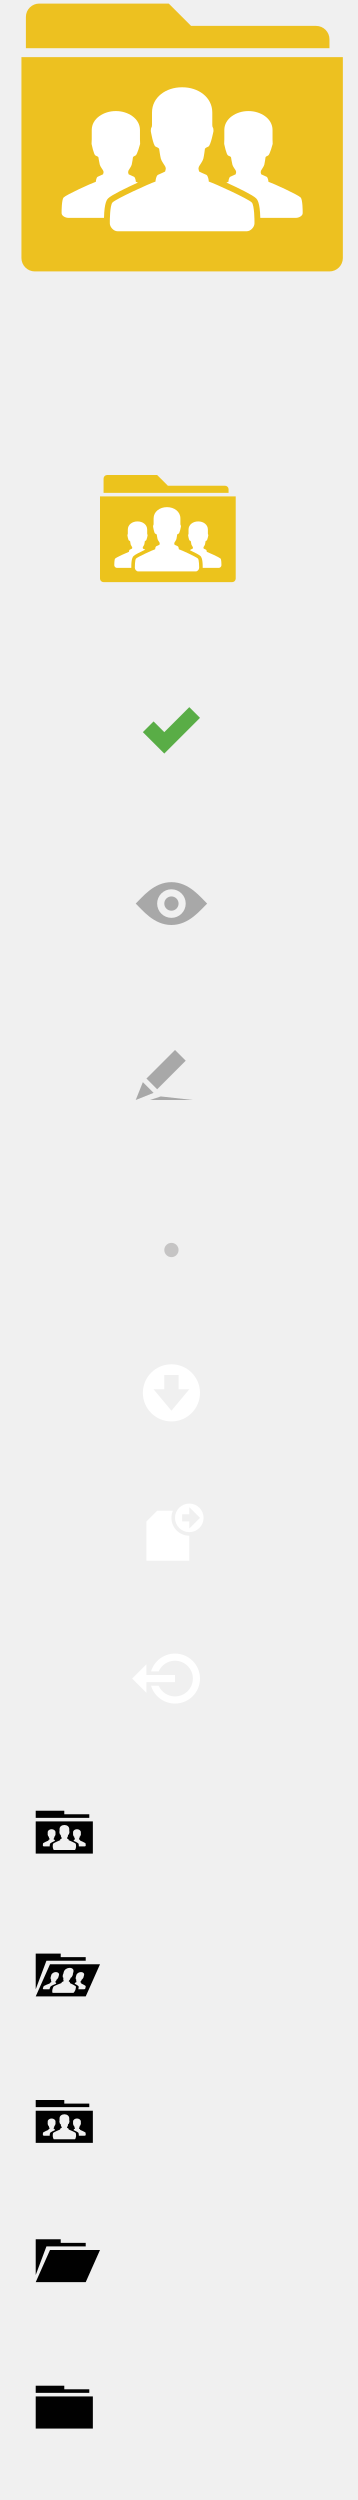
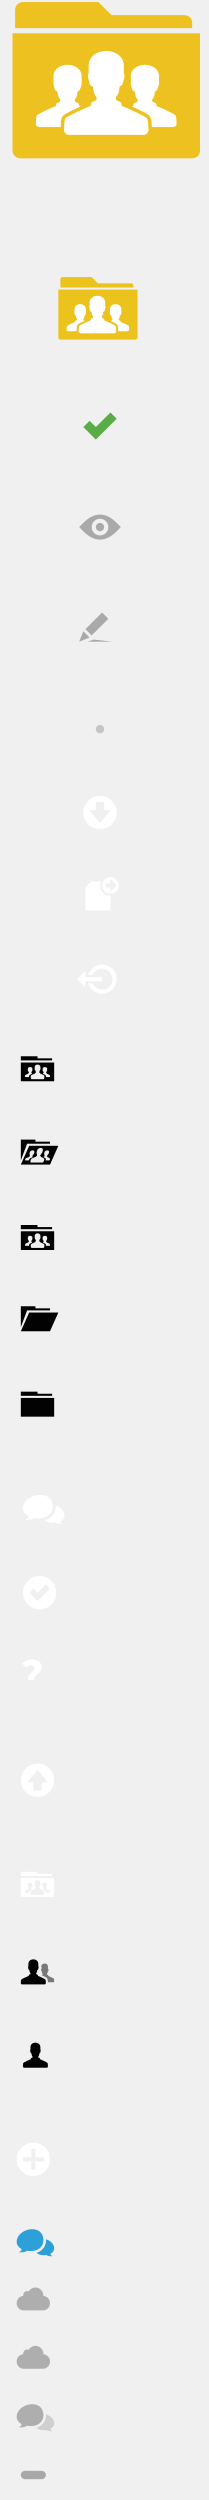
- <svg xmlns="http://www.w3.org/2000/svg" version="1.1" id="Layer_1" x="0px" y="0px" width="100px" height="700px" viewBox="0 0 100 700" enable-background="new 0 0 100 700" xml:space="preserve">
-   <path fill-rule="evenodd" clip-rule="evenodd" fill="#FFFFFF" d="M56,390c0-4.42-3.58-8-8-8s-8,3.58-8,8s3.58,8,8,8  S56,394.42,56,390z M50,385v4h3l-5,6l-5-6h3v-4H50z" />
+ <svg xmlns="http://www.w3.org/2000/svg" version="1.1" id="Layer_1" x="0px" y="0px" width="100px" height="1200px" viewBox="0 0 100 1200" enable-background="new 0 0 100 1200" xml:space="preserve">
+   <path fill="#FFFFFF" d="M56,390c0-4.42-3.58-8-8-8s-8,3.58-8,8s3.58,8,8,8S56,394.42,56,390z M50,385v4h3l-5,6l-5-6h3v-4H50z" />
  <g>
-     <polygon fill-rule="evenodd" clip-rule="evenodd" fill="#FFFFFF" points="49,471 49,469 41,469 41,466 37,470 41,474 41,471  " />
-     <path fill-rule="evenodd" clip-rule="evenodd" fill="#FFFFFF" d="M49,463c-3.17,0-5.85,2.109-6.71,5h2.13c0.77-1.76,2.53-3,4.58-3   c2.76,0,5,2.24,5,5s-2.24,5-5,5c-2.05,0-3.81-1.24-4.58-3h-2.13c0.86,2.891,3.54,5,6.71,5c3.87,0,7-3.13,7-7S52.87,463,49,463z" />
+     <polygon fill="#FFFFFF" points="49,471 49,469 41,469 41,466 37,470 41,474 41,471  " />
+     <path fill="#FFFFFF" d="M49,463c-3.17,0-5.85,2.109-6.71,5h2.13c0.77-1.76,2.53-3,4.58-3c2.76,0,5,2.24,5,5s-2.24,5-5,5   c-2.05,0-3.81-1.24-4.58-3h-2.13c0.86,2.891,3.54,5,6.71,5c3.87,0,7-3.13,7-7S52.87,463,49,463z" />
  </g>
  <g>
    <g>
-       <path fill-rule="evenodd" clip-rule="evenodd" fill="#FFFFFF" d="M41,437h12v-7c-2.76,0-5-2.24-5-5c0-0.71,0.15-1.391,0.41-2H44    l-3,3V437z" />
+       <path fill="#FFFFFF" d="M41,437h12v-7c-2.76,0-5-2.24-5-5c0-0.71,0.15-1.391,0.41-2H44l-3,3V437z" />
    </g>
-     <path fill-rule="evenodd" clip-rule="evenodd" fill="#FFFFFF" d="M49,425c0,2.21,1.79,4,4,4s4-1.79,4-4s-1.79-4-4-4   S49,422.79,49,425z M51,424h2v-2l3,3l-3,3v-2h-2V424z" />
+     <path fill="#FFFFFF" d="M49,425c0,2.21,1.79,4,4,4s4-1.79,4-4s-1.79-4-4-4S49,422.79,49,425z M51,424h2v-2l3,3l-3,3v-2h-2V424z" />
  </g>
  <g>
-     <path fill-rule="evenodd" clip-rule="evenodd" fill="#EDC120" d="M92.25,11c0-2.07-1.68-3.75-3.75-3.75h-35L47.25,1H11   C8.92,1,7.25,2.67,7.25,4.75v8.75h85V11z M6,16v56.25C6,74.31,7.69,76,9.75,76h82.5c2.061,0,3.75-1.69,3.75-3.75V16H6z" />
-     <path fill-rule="evenodd" clip-rule="evenodd" fill="#FFFFFF" d="M58.46,50.84c0-0.37-0.2-1.66-0.69-1.89c-0.47-0.17-2-0.91-2-0.91   c0-0.11-0.17-0.43-0.199-0.77c0-0.38,0.199-0.75,0.199-0.75c0.211-0.4,0.961-1.34,1.16-2.08c0.2-0.74,0.43-2.63,0.43-2.63   c0-0.4,0.611-0.57,0.99-0.77c0.66-0.32,1.43-4.35,1.43-4.35c0-1.31-0.34-0.74-0.34-1.68V31.5c0-4.32-3.959-7.06-8.359-7.06h-0.16   c-4.4,0-8.36,2.74-8.36,7.06v3.51c0,0.94-0.34,0.37-0.34,1.68c0,0,0.66,4.03,1.33,4.35c0.37,0.2,1.03,0.37,1.03,0.77   c0,0,0.26,1.89,0.46,2.63c0.2,0.74,0.97,1.68,1.17,2.08c0,0,0.21,0.37,0.21,0.75c-0.03,0.34-0.2,0.66-0.2,0.77   c0,0-1.53,0.74-1.99,0.91c-0.49,0.23-0.69,1.52-0.69,1.89c-1.74,0.57-11,4.8-12.04,5.85c-0.75,0.78-0.75,5.29-0.75,5.29v0.57   c0,1.03,1.08,2.2,2.13,2.2h36.24c1.05,0,2.13-1.17,2.13-2.2v-0.57c0,0,0-4.51-0.75-5.29C69.45,55.64,60.2,51.41,58.46,50.84z    M84.189,55.3c-0.789-0.8-7.729-3.97-9.029-4.4c0-0.28-0.15-1.24-0.52-1.41c-0.351-0.13-1.5-0.68-1.5-0.68   c0-0.09-0.131-0.33-0.15-0.58c0-0.28,0.15-0.56,0.15-0.56c0.159-0.3,0.719-1.01,0.869-1.57c0.15-0.55,0.32-1.97,0.32-1.97   c0-0.3,0.46-0.43,0.74-0.58c0.5-0.229,1.279-3.25,1.279-3.25c0-0.99-0.039-0.56-0.039-1.27V36.4c0-3.24-3.381-5.3-6.681-5.3H69.5   c-3.3,0-6.689,2.06-6.689,5.3v2.63c0,0.71-0.041,0.28-0.041,1.27c0,0,0.601,3.021,1.101,3.25c0.28,0.15,0.83,0.28,0.83,0.58   c0,0,0.22,1.42,0.37,1.97c0.15,0.56,0.729,1.27,0.89,1.57c0,0,0.16,0.28,0.16,0.56c-0.021,0.25-0.14,0.49-0.14,0.58   c0,0-1.15,0.55-1.5,0.68c-0.371,0.17-0.521,1.13-0.521,1.41c-0.13,0.05-0.33,0.13-0.569,0.22c3.34,1.51,7.42,3.51,8.319,4.41   c0.29,0.3,1.069,1.05,1.17,5.47h10c0.78,0,1.87-0.54,1.87-1.31v-0.43C84.75,59.26,84.75,55.88,84.189,55.3z M38.03,50.9   c0-0.28-0.15-1.24-0.52-1.41c-0.34-0.13-1.49-0.68-1.49-0.68c0-0.09-0.13-0.33-0.15-0.58c0-0.28,0.15-0.56,0.15-0.56   c0.15-0.3,0.71-1.01,0.86-1.57c0.16-0.55,0.33-1.97,0.33-1.97c0-0.3,0.46-0.43,0.74-0.58c0.5-0.229,1.28-3.25,1.28-3.25   c0-0.99-0.04-0.56-0.04-1.27V36.4c0-3.24-3.39-5.3-6.69-5.3h-0.12c-3.31,0-6.69,2.06-6.69,5.3v2.63c0,0.71-0.05,0.28-0.05,1.27   c0,0,0.6,3.021,1.1,3.25c0.28,0.15,0.83,0.28,0.83,0.58c0,0,0.22,1.42,0.37,1.97c0.15,0.56,0.74,1.27,0.89,1.57   c0,0,0.17,0.28,0.17,0.56c-0.02,0.25-0.15,0.49-0.15,0.58c0,0-1.14,0.55-1.49,0.68c-0.37,0.17-0.52,1.13-0.52,1.41   c-1.3,0.43-8.25,3.6-9.03,4.4c-0.56,0.58-0.56,3.96-0.56,3.96v0.43c0,0.77,1.09,1.31,1.87,1.31h10c0.1-4.42,0.88-5.17,1.16-5.46   c0.9-0.91,4.99-2.91,8.33-4.42C38.37,51.03,38.17,50.95,38.03,50.9z" />
+     <path fill="#EDC11F" d="M92.25,11c0-2.07-1.68-3.75-3.75-3.75h-35L47.25,1H11C8.92,1,7.25,2.67,7.25,4.75v8.75h85V11z M6,16v56.25   C6,74.31,7.69,76,9.75,76h82.5c2.061,0,3.75-1.69,3.75-3.75V16H6z" />
+     <path fill="#FFFFFF" d="M58.46,50.84c0-0.37-0.2-1.66-0.69-1.89c-0.47-0.17-2-0.91-2-0.91c0-0.11-0.17-0.43-0.199-0.77   c0-0.38,0.199-0.75,0.199-0.75c0.211-0.4,0.961-1.34,1.16-2.08c0.2-0.74,0.43-2.63,0.43-2.63c0-0.4,0.611-0.57,0.99-0.77   c0.66-0.32,1.43-4.35,1.43-4.35c0-1.31-0.34-0.74-0.34-1.68V31.5c0-4.32-3.959-7.06-8.358-7.06h-0.16c-4.399,0-8.36,2.74-8.36,7.06   v3.51c0,0.94-0.34,0.37-0.34,1.68c0,0,0.66,4.03,1.33,4.35c0.37,0.2,1.03,0.37,1.03,0.77c0,0,0.26,1.89,0.46,2.63   c0.2,0.74,0.97,1.68,1.17,2.08c0,0,0.21,0.37,0.21,0.75c-0.03,0.34-0.2,0.66-0.2,0.77c0,0-1.53,0.74-1.99,0.91   c-0.49,0.23-0.69,1.52-0.69,1.89c-1.74,0.57-11,4.8-12.04,5.85c-0.75,0.78-0.75,5.29-0.75,5.29v0.57c0,1.03,1.08,2.2,2.13,2.2   h36.24c1.05,0,2.13-1.17,2.13-2.2v-0.57c0,0,0-4.51-0.75-5.29C69.45,55.64,60.2,51.41,58.46,50.84z M84.189,55.3   c-0.789-0.8-7.729-3.97-9.029-4.4c0-0.28-0.15-1.24-0.52-1.41c-0.352-0.13-1.5-0.68-1.5-0.68c0-0.09-0.132-0.33-0.15-0.58   c0-0.28,0.15-0.56,0.15-0.56c0.158-0.3,0.719-1.01,0.868-1.57c0.15-0.55,0.32-1.97,0.32-1.97c0-0.3,0.46-0.43,0.739-0.58   c0.5-0.229,1.279-3.25,1.279-3.25c0-0.99-0.039-0.56-0.039-1.27V36.4c0-3.24-3.381-5.3-6.681-5.3H69.5c-3.3,0-6.689,2.06-6.689,5.3   v2.63c0,0.71-0.041,0.28-0.041,1.27c0,0,0.602,3.021,1.102,3.25c0.279,0.15,0.83,0.28,0.83,0.58c0,0,0.22,1.42,0.369,1.97   c0.15,0.56,0.729,1.27,0.891,1.57c0,0,0.16,0.28,0.16,0.56c-0.021,0.25-0.141,0.49-0.141,0.58c0,0-1.149,0.55-1.5,0.68   c-0.371,0.17-0.521,1.13-0.521,1.41c-0.13,0.05-0.33,0.13-0.569,0.22c3.34,1.51,7.42,3.51,8.319,4.41   c0.29,0.3,1.069,1.05,1.17,5.47h10c0.78,0,1.87-0.54,1.87-1.31v-0.43C84.75,59.26,84.75,55.88,84.189,55.3z M38.03,50.9   c0-0.28-0.15-1.24-0.52-1.41c-0.34-0.13-1.49-0.68-1.49-0.68c0-0.09-0.13-0.33-0.15-0.58c0-0.28,0.15-0.56,0.15-0.56   c0.15-0.3,0.71-1.01,0.86-1.57c0.16-0.55,0.33-1.97,0.33-1.97c0-0.3,0.46-0.43,0.74-0.58c0.5-0.229,1.28-3.25,1.28-3.25   c0-0.99-0.04-0.56-0.04-1.27V36.4c0-3.24-3.39-5.3-6.69-5.3h-0.12c-3.31,0-6.69,2.06-6.69,5.3v2.63c0,0.71-0.05,0.28-0.05,1.27   c0,0,0.6,3.021,1.1,3.25c0.28,0.15,0.83,0.28,0.83,0.58c0,0,0.22,1.42,0.37,1.97c0.15,0.56,0.74,1.27,0.89,1.57   c0,0,0.17,0.28,0.17,0.56c-0.02,0.25-0.15,0.49-0.15,0.58c0,0-1.14,0.55-1.49,0.68c-0.37,0.17-0.52,1.13-0.52,1.41   c-1.3,0.43-8.25,3.6-9.03,4.4c-0.56,0.58-0.56,3.96-0.56,3.96v0.43c0,0.77,1.09,1.31,1.87,1.31h10c0.1-4.42,0.88-5.17,1.16-5.46   c0.9-0.91,4.99-2.91,8.33-4.42C38.37,51.03,38.17,50.95,38.03,50.9z" />
  </g>
  <g opacity="0.2">
-     <path fill-rule="evenodd" clip-rule="evenodd" fill="#171515" d="M46,350c0-1.1,0.9-2,2-2s2,0.9,2,2s-0.9,2-2,2S46,351.1,46,350z" />
+     <path fill="#181616" d="M46,350c0-1.1,0.9-2,2-2s2,0.9,2,2c0,1.1-0.9,2-2,2S46,351.1,46,350z" />
  </g>
-   <path fill-rule="evenodd" clip-rule="evenodd" fill="#010101" d="M10,507v2h15v-1h-7v-1H10z M10,519h16v-9H10V519z M19.24,515.26  c0.279,0.09,1.77,0.77,1.939,0.94c0.12,0.13,0.12,0.85,0.12,0.85v0.101c0,0.16-0.18,0.85-0.34,0.85h-5.851  c-0.17,0-0.34-0.689-0.34-0.85v-0.101c0,0,0-0.72,0.121-0.85c0.17-0.171,1.659-0.851,1.939-0.94c0-0.06,0.029-0.27,0.109-0.31  c0.08-0.03,0.32-0.15,0.32-0.15c0-0.01,0.03-0.06,0.04-0.12c0-0.06-0.04-0.119-0.04-0.119c-0.029-0.061-0.16-0.221-0.189-0.34  C17.04,514.109,17,513.8,17,513.8c0-0.06-0.109-0.09-0.17-0.12c-0.109-0.05-0.21-0.699-0.21-0.699c0-0.221,0.05-0.121,0.05-0.271  v-0.569c0-0.701,0.641-1.141,1.35-1.141h0.03c0.71,0,1.341,0.439,1.341,1.141v0.569c0,0.149,0.06,0.05,0.06,0.271  c0,0-0.12,0.649-0.229,0.699c-0.061,0.03-0.16,0.061-0.16,0.12c0,0-0.041,0.31-0.07,0.421c-0.03,0.119-0.15,0.279-0.19,0.34  c0,0-0.03,0.06-0.03,0.119c0.01,0.061,0.03,0.11,0.03,0.12c0,0,0.25,0.12,0.32,0.15C19.2,514.99,19.24,515.2,19.24,515.26z   M15.35,515.37l0.09,0.04c-0.529,0.24-1.189,0.561-1.34,0.71c-0.039,0.05-0.17,0.17-0.189,0.88H12.3c-0.12,0-0.3-0.09-0.3-0.21  v-0.069c0,0,0-0.551,0.09-0.641c0.131-0.13,1.25-0.641,1.46-0.71c0-0.04,0.021-0.2,0.08-0.229l0.24-0.111  c0-0.01,0.021-0.049,0.021-0.09c0-0.039-0.021-0.09-0.021-0.09c-0.03-0.05-0.12-0.16-0.149-0.25c-0.021-0.09-0.061-0.32-0.061-0.32  c0-0.049-0.08-0.069-0.131-0.09c-0.079-0.039-0.18-0.529-0.18-0.529c0-0.16,0.01-0.09,0.01-0.2v-0.431c0-0.52,0.551-0.85,1.08-0.85  h0.021c0.53,0,1.08,0.33,1.08,0.85v0.431c0,0.11,0,0.04,0,0.2c0,0-0.12,0.49-0.2,0.529c-0.05,0.021-0.119,0.041-0.119,0.09  c0,0-0.031,0.23-0.051,0.32c-0.029,0.09-0.12,0.2-0.141,0.25c0,0-0.029,0.051-0.029,0.09c0.01,0.041,0.029,0.08,0.029,0.09  l0.24,0.111C15.33,515.17,15.35,515.33,15.35,515.37z M23.91,516.08c0.09,0.09,0.09,0.641,0.09,0.641v0.069  c0,0.12-0.18,0.21-0.3,0.21h-1.62c-0.01-0.71-0.141-0.83-0.18-0.88c-0.15-0.149-0.811-0.47-1.34-0.71l0.09-0.04  c0-0.04,0.02-0.2,0.08-0.229l0.24-0.111c0-0.01,0.02-0.049,0.029-0.09c0-0.039-0.029-0.09-0.029-0.09  c-0.021-0.05-0.121-0.16-0.141-0.25c-0.03-0.09-0.061-0.32-0.061-0.32c0-0.049-0.09-0.069-0.14-0.09  c-0.08-0.039-0.17-0.529-0.17-0.529c0-0.16,0-0.09,0-0.2v-0.431c0-0.52,0.55-0.85,1.08-0.85h0.021c0.529,0,1.08,0.33,1.08,0.85  v0.431c0,0.11,0.01,0.04,0.01,0.2c0,0-0.131,0.49-0.211,0.529c-0.049,0.021-0.119,0.041-0.119,0.09c0,0-0.03,0.23-0.051,0.32  c-0.029,0.09-0.119,0.2-0.14,0.25c0,0-0.03,0.051-0.03,0.09c0.01,0.041,0.03,0.08,0.03,0.09l0.24,0.111  c0.06,0.029,0.08,0.189,0.08,0.229C22.66,515.439,23.779,515.95,23.91,516.08z" />
+   <path fill="#020202" d="M10,507v2h15v-1h-7v-1H10z M10,519h16v-9H10V519z M19.24,515.26c0.279,0.09,1.77,0.771,1.939,0.94  c0.12,0.13,0.12,0.85,0.12,0.85v0.102c0,0.159-0.18,0.85-0.34,0.85h-5.851c-0.17,0-0.34-0.689-0.34-0.85v-0.102  c0,0,0-0.72,0.121-0.85c0.17-0.171,1.659-0.852,1.939-0.94c0-0.06,0.029-0.27,0.109-0.31c0.08-0.03,0.32-0.15,0.32-0.15  c0-0.01,0.03-0.06,0.04-0.12c0-0.06-0.04-0.119-0.04-0.119c-0.029-0.061-0.16-0.221-0.189-0.34C17.04,514.109,17,513.8,17,513.8  c0-0.06-0.109-0.09-0.17-0.12c-0.109-0.05-0.21-0.698-0.21-0.698c0-0.222,0.05-0.121,0.05-0.271v-0.569  c0-0.7,0.641-1.141,1.35-1.141h0.03c0.71,0,1.341,0.439,1.341,1.141v0.569c0,0.149,0.06,0.05,0.06,0.271c0,0-0.12,0.648-0.229,0.698  c-0.061,0.03-0.16,0.062-0.16,0.12c0,0-0.041,0.311-0.07,0.421c-0.03,0.119-0.15,0.279-0.19,0.34c0,0-0.03,0.061-0.03,0.119  c0.01,0.062,0.03,0.11,0.03,0.12c0,0,0.25,0.12,0.32,0.15C19.2,514.99,19.24,515.2,19.24,515.26z M15.35,515.37l0.09,0.04  c-0.529,0.24-1.189,0.561-1.34,0.71c-0.039,0.05-0.17,0.17-0.189,0.88H12.3c-0.12,0-0.3-0.09-0.3-0.21v-0.069  c0,0,0-0.551,0.09-0.641c0.131-0.13,1.25-0.641,1.46-0.71c0-0.04,0.021-0.2,0.08-0.229l0.24-0.11c0-0.011,0.021-0.05,0.021-0.091  c0-0.038-0.021-0.09-0.021-0.09c-0.03-0.05-0.12-0.16-0.149-0.25c-0.021-0.09-0.061-0.319-0.061-0.319  c0-0.05-0.08-0.069-0.131-0.091c-0.079-0.039-0.18-0.528-0.18-0.528c0-0.16,0.01-0.09,0.01-0.2v-0.431  c0-0.521,0.551-0.851,1.08-0.851h0.021c0.53,0,1.08,0.33,1.08,0.851v0.431c0,0.11,0,0.04,0,0.2c0,0-0.12,0.489-0.2,0.528  c-0.05,0.021-0.119,0.041-0.119,0.091c0,0-0.031,0.229-0.051,0.319c-0.029,0.09-0.12,0.2-0.141,0.25c0,0-0.029,0.052-0.029,0.09  c0.01,0.041,0.029,0.08,0.029,0.091l0.24,0.11C15.33,515.17,15.35,515.33,15.35,515.37z M23.91,516.08  c0.09,0.09,0.09,0.641,0.09,0.641v0.069c0,0.12-0.18,0.21-0.3,0.21h-1.62c-0.01-0.71-0.141-0.83-0.18-0.88  c-0.15-0.149-0.811-0.47-1.34-0.71l0.09-0.04c0-0.04,0.02-0.2,0.08-0.229l0.24-0.11c0-0.011,0.02-0.05,0.029-0.091  c0-0.038-0.029-0.09-0.029-0.09c-0.021-0.05-0.121-0.16-0.141-0.25c-0.03-0.09-0.061-0.319-0.061-0.319  c0-0.05-0.09-0.069-0.14-0.091c-0.08-0.039-0.17-0.528-0.17-0.528c0-0.16,0-0.09,0-0.2v-0.431c0-0.521,0.55-0.851,1.08-0.851h0.021  c0.529,0,1.08,0.33,1.08,0.851v0.431c0,0.11,0.01,0.04,0.01,0.2c0,0-0.131,0.489-0.211,0.528c-0.049,0.021-0.119,0.041-0.119,0.091  c0,0-0.03,0.229-0.051,0.319c-0.029,0.09-0.119,0.2-0.14,0.25c0,0-0.03,0.052-0.03,0.09c0.01,0.041,0.03,0.08,0.03,0.091l0.24,0.11  c0.06,0.029,0.08,0.189,0.08,0.229C22.66,515.439,23.779,515.95,23.91,516.08z" />
  <g>
    <g>
-       <path fill="#ECC31C" d="M64,137c0-0.55-0.45-1-1.01-1H47l-3-3H30.01c-0.56,0-1.01,0.45-1.01,1v4h35V137z" />
-       <path fill="#ECC31C" d="M28,139v23c0,0.55,0.45,1,1.01,1h35.98c0.56,0,1.01-0.45,1.01-1v-23H28z" />
+       <path fill="#ECC21C" d="M64,137c0-0.55-0.45-1-1.01-1H47l-3-3H30.01c-0.56,0-1.01,0.45-1.01,1v4h35V137z" />
+       <path fill="#ECC21C" d="M28,139v23c0,0.55,0.45,1,1.01,1h35.98c0.56,0,1.01-0.45,1.01-1v-23H28z" />
    </g>
    <g>
-       <path fill-rule="evenodd" clip-rule="evenodd" fill="#FFFFFF" d="M50.08,153.79c0-0.17-0.09-0.74-0.31-0.84    c-0.21-0.08-0.89-0.41-0.89-0.41c0-0.05-0.08-0.2-0.09-0.35c0-0.16,0.09-0.33,0.09-0.33c0.09-0.18,0.43-0.6,0.52-0.93    c0.09-0.33,0.19-1.17,0.19-1.17c0-0.18,0.27-0.26,0.44-0.35c0.29-0.14,0.63-1.94,0.63-1.94c0-0.58-0.15-0.33-0.15-0.75v-1.57    c0-1.92-1.76-3.15-3.71-3.15h-0.08c-1.95,0-3.71,1.23-3.71,3.15v1.57c0,0.42-0.15,0.17-0.15,0.75c0,0,0.29,1.8,0.59,1.94    c0.16,0.09,0.46,0.17,0.46,0.35c0,0,0.11,0.84,0.2,1.17c0.09,0.33,0.43,0.75,0.52,0.93c0,0,0.09,0.17,0.09,0.33    c-0.01,0.15-0.08,0.3-0.08,0.35c0,0-0.68,0.33-0.89,0.41c-0.22,0.1-0.31,0.67-0.31,0.84c-0.77,0.25-4.88,2.14-5.35,2.61    c-0.33,0.35-0.33,2.36-0.33,2.36v0.26c0,0.46,0.48,0.98,0.94,0.98h16.12c0.459,0,0.939-0.52,0.939-0.98v-0.26    c0,0,0-2.01-0.33-2.36C54.96,155.93,50.85,154.04,50.08,153.79z" />
+       <path fill="#FFFFFF" d="M50.08,153.79c0-0.17-0.09-0.74-0.311-0.84c-0.209-0.08-0.89-0.41-0.89-0.41c0-0.05-0.08-0.2-0.09-0.35    c0-0.16,0.09-0.33,0.09-0.33c0.091-0.18,0.431-0.6,0.521-0.93c0.09-0.33,0.189-1.17,0.189-1.17c0-0.18,0.27-0.26,0.439-0.35    c0.291-0.14,0.631-1.94,0.631-1.94c0-0.58-0.15-0.33-0.15-0.75v-1.57c0-1.92-1.76-3.15-3.71-3.15h-0.079    c-1.951,0-3.711,1.23-3.711,3.15v1.57c0,0.42-0.15,0.17-0.15,0.75c0,0,0.29,1.8,0.59,1.94c0.16,0.09,0.46,0.17,0.46,0.35    c0,0,0.11,0.84,0.2,1.17c0.09,0.33,0.43,0.75,0.52,0.93c0,0,0.09,0.17,0.09,0.33c-0.01,0.15-0.08,0.3-0.08,0.35    c0,0-0.68,0.33-0.89,0.41c-0.22,0.1-0.31,0.67-0.31,0.84c-0.77,0.25-4.88,2.14-5.35,2.61c-0.33,0.35-0.33,2.36-0.33,2.36v0.26    c0,0.46,0.48,0.98,0.94,0.98h16.12c0.459,0,0.938-0.52,0.938-0.98v-0.26c0,0,0-2.01-0.329-2.36    C54.96,155.93,50.85,154.04,50.08,153.79z" />
    </g>
    <g>
-       <path fill="#FFFFFF" d="M36.76,158.76c0-2.42,0.45-2.88,0.62-3.05c0.38-0.39,1.9-1.16,3.29-1.81c-0.15-0.05-0.64-0.29-0.64-0.29    c0-0.04-0.05-0.14-0.06-0.25c0-0.12,0.06-0.24,0.06-0.24c0.07-0.13,0.31-0.43,0.37-0.67c0.07-0.24,0.14-0.85,0.14-0.85    c0-0.13,0.2-0.18,0.32-0.25c0.21-0.1,0.46-1.4,0.46-1.4c0-0.42-0.11-0.24-0.11-0.54v-1.13c0-1.4-1.27-2.28-2.68-2.28h-0.06    c-1.41,0-2.68,0.88-2.68,2.28v1.13c0,0.3-0.11,0.12-0.11,0.54c0,0,0.21,1.3,0.43,1.4c0.12,0.07,0.33,0.12,0.33,0.25    c0,0,0.08,0.61,0.15,0.85c0.06,0.24,0.31,0.54,0.37,0.67c0,0,0.07,0.12,0.07,0.24c-0.01,0.11-0.06,0.21-0.06,0.25    c0,0-0.49,0.24-0.64,0.3c-0.16,0.07-0.23,0.48-0.23,0.6c-0.55,0.19-3.52,1.55-3.86,1.89C32,156.65,32,158.11,32,158.11v0.18    c0,0.33,0.35,0.71,0.68,0.71h4.08V158.76z" />
-       <path fill="#FFFFFF" d="M61.76,156.4c-0.34-0.34-3.31-1.7-3.859-1.89c0-0.12-0.07-0.53-0.23-0.6c-0.15-0.06-0.641-0.3-0.641-0.3    c0-0.04-0.049-0.14-0.059-0.25c0-0.12,0.059-0.24,0.059-0.24c0.07-0.13,0.311-0.43,0.371-0.67c0.07-0.24,0.14-0.85,0.14-0.85    c0-0.13,0.2-0.18,0.319-0.25c0.211-0.1,0.461-1.4,0.461-1.4c0-0.42-0.11-0.24-0.11-0.54v-1.13c0-1.4-1.271-2.28-2.681-2.28h-0.059    c-1.41,0-2.681,0.88-2.681,2.28v1.13c0,0.3-0.11,0.12-0.11,0.54c0,0,0.211,1.3,0.43,1.4c0.121,0.07,0.33,0.12,0.33,0.25    c0,0,0.08,0.61,0.15,0.85c0.061,0.24,0.311,0.54,0.37,0.67c0,0,0.069,0.12,0.069,0.24c-0.01,0.11-0.059,0.21-0.059,0.25    c0,0-0.49,0.24-0.641,0.3c-0.051,0.02-0.09,0.08-0.13,0.16c1.29,0.6,2.59,1.28,2.94,1.63c0.17,0.18,0.619,0.64,0.619,3.06V159    h4.561c0.33,0,0.68-0.38,0.68-0.71v-0.18C62,158.11,62,156.65,61.76,156.4z" />
+       <path fill="#FFFFFF" d="M36.76,158.76c0-2.42,0.45-2.88,0.62-3.05c0.38-0.39,1.9-1.16,3.29-1.81c-0.15-0.05-0.64-0.29-0.64-0.29    c0-0.04-0.05-0.14-0.06-0.25c0-0.12,0.06-0.24,0.06-0.24c0.07-0.13,0.31-0.43,0.37-0.67c0.07-0.24,0.14-0.85,0.14-0.85    c0-0.13,0.2-0.18,0.32-0.25c0.21-0.1,0.46-1.4,0.46-1.4c0-0.42-0.11-0.24-0.11-0.54v-1.13c0-1.4-1.27-2.28-2.68-2.28h-0.06    c-1.41,0-2.68,0.88-2.68,2.28v1.13c0,0.3-0.11,0.12-0.11,0.54c0,0,0.21,1.3,0.43,1.4c0.12,0.07,0.33,0.12,0.33,0.25    c0,0,0.08,0.61,0.15,0.85c0.06,0.24,0.31,0.54,0.37,0.67c0,0,0.07,0.12,0.07,0.24c-0.01,0.11-0.06,0.21-0.06,0.25    c0,0-0.49,0.24-0.64,0.3c-0.16,0.07-0.23,0.48-0.23,0.6c-0.55,0.19-3.52,1.55-3.86,1.89C32,156.65,32,158.11,32,158.11v0.18    c0,0.33,0.35,0.71,0.68,0.71h4.08V158.76L36.76,158.76z" />
+       <path fill="#FFFFFF" d="M61.76,156.4c-0.34-0.34-3.31-1.7-3.859-1.89c0-0.12-0.069-0.53-0.229-0.6    c-0.149-0.06-0.642-0.3-0.642-0.3c0-0.04-0.049-0.14-0.059-0.25c0-0.12,0.059-0.24,0.059-0.24c0.07-0.13,0.312-0.43,0.371-0.67    c0.07-0.24,0.141-0.85,0.141-0.85c0-0.13,0.2-0.18,0.318-0.25c0.211-0.1,0.461-1.4,0.461-1.4c0-0.42-0.109-0.24-0.109-0.54v-1.13    c0-1.4-1.271-2.28-2.682-2.28h-0.059c-1.41,0-2.681,0.88-2.681,2.28v1.13c0,0.3-0.11,0.12-0.11,0.54c0,0,0.211,1.3,0.43,1.4    c0.121,0.07,0.33,0.12,0.33,0.25c0,0,0.08,0.61,0.15,0.85c0.061,0.24,0.311,0.54,0.37,0.67c0,0,0.069,0.12,0.069,0.24    c-0.01,0.11-0.059,0.21-0.059,0.25c0,0-0.49,0.24-0.642,0.3c-0.052,0.02-0.091,0.08-0.13,0.16c1.289,0.6,2.59,1.28,2.939,1.63    c0.17,0.18,0.619,0.64,0.619,3.06V159h4.561c0.33,0,0.681-0.38,0.681-0.71v-0.18C62,158.11,62,156.65,61.76,156.4z" />
    </g>
  </g>
  <g opacity="0.3">
-     <polygon fill="#010101" points="40,303 38,308 43,306  " />
-     <rect x="44.379" y="293.843" transform="matrix(0.7071 0.7071 -0.7071 0.7071 225.398 54.8411)" fill="#010101" width="4.243" height="11.314" />
-     <polygon fill-rule="evenodd" clip-rule="evenodd" fill="#010101" points="45,307 54,308 42,308  " />
+     <polygon fill="#020202" points="40,303 38,308 43,306  " />
+     <rect x="44.381" y="293.841" transform="matrix(-0.7071 -0.7071 0.7071 -0.7071 -132.3933 544.157)" fill="#020202" width="4.243" height="11.314" />
+     <polygon fill="#020202" points="45,307 54,308 42,308  " />
  </g>
  <g opacity="0.3">
-     <path fill-rule="evenodd" clip-rule="evenodd" fill="#010101" d="M48,257c-2.21,0-4-1.79-4-4s1.79-4,4-4s4,1.79,4,4   S50.21,257,48,257z M48,247c-5,0-8.18,4.29-10,6c1.82,1.71,5,6,10,6s8.18-4.29,10-6C56.18,251.29,53,247,48,247z" />
-     <path fill="#010101" d="M50,253c0,1.1-0.9,2-2,2s-2-0.9-2-2s0.9-2,2-2S50,251.9,50,253z" />
+     <path fill="#020202" d="M48,257c-2.21,0-4-1.79-4-4s1.79-4,4-4s4,1.79,4,4S50.21,257,48,257z M48,247c-5,0-8.18,4.29-10,6   c1.82,1.71,5,6,10,6s8.18-4.29,10-6C56.18,251.29,53,247,48,247z" />
+     <path fill="#020202" d="M50,253c0,1.1-0.9,2-2,2s-2-0.9-2-2s0.9-2,2-2S50,251.9,50,253z" />
  </g>
-   <polygon fill-rule="evenodd" clip-rule="evenodd" fill="#59AD46" points="40,205 43,202 46,205 53,198 56,201 46,211 " />
+   <polygon fill="#59AD46" points="40,205 43,202 46,205 53,198 56,201 46,211 " />
  <g>
-     <polygon fill="#010101" points="24,549 24,548 17,548 17,547 10,547 10,557 13,549  " />
-     <path fill-rule="evenodd" clip-rule="evenodd" fill="#010101" d="M23.9,556.721l-0.021,0.069c-0.03,0.12-0.229,0.21-0.351,0.21   h-1.6c0.18-0.71,0.08-0.83,0.051-0.88c-0.11-0.149-0.67-0.47-1.131-0.71l0.09-0.04c0.021-0.04,0.08-0.2,0.141-0.229l0.27-0.111   l0.051-0.09c0.02-0.039,0-0.09,0-0.09c-0.01-0.05-0.08-0.16-0.07-0.25c-0.01-0.09,0.02-0.32,0.02-0.32   c0.021-0.049-0.07-0.069-0.109-0.09c-0.07-0.039-0.03-0.529-0.03-0.529l0.05-0.2l0.12-0.431c0.14-0.52,0.771-0.85,1.29-0.85h0.02   c0.531,0,0.98,0.33,0.851,0.85l-0.12,0.431c-0.029,0.11,0,0.04-0.04,0.2c0,0-0.26,0.49-0.351,0.529   c-0.049,0.021-0.129,0.041-0.139,0.09c0,0-0.091,0.23-0.141,0.32s-0.17,0.2-0.2,0.25c0,0-0.05,0.051-0.06,0.09l0.01,0.09   l0.21,0.111c0.05,0.029,0.03,0.189,0.021,0.229c0.189,0.069,1.16,0.58,1.25,0.71C24.05,556.17,23.9,556.721,23.9,556.721z    M21.141,557.05l-0.021,0.101c-0.05,0.16-0.41,0.85-0.57,0.85h-5.79c-0.17,0-0.15-0.689-0.11-0.85l0.03-0.101   c0,0,0.19-0.72,0.34-0.85c0.22-0.171,1.87-0.851,2.17-0.94c0.02-0.06,0.1-0.27,0.19-0.31c0.09-0.03,0.36-0.15,0.36-0.15   c0-0.01,0.05-0.06,0.07-0.12c0.02-0.06-0.01-0.119-0.01-0.119c-0.01-0.061-0.1-0.221-0.09-0.34c0-0.111,0.04-0.421,0.04-0.421   c0.01-0.06-0.09-0.09-0.14-0.12c-0.09-0.05-0.02-0.699-0.02-0.699c0.06-0.221,0.08-0.121,0.12-0.271l0.15-0.569   C18.05,551.439,18.8,551,19.5,551h0.03c0.701,0,1.21,0.439,1.02,1.141L20.4,552.71c-0.041,0.149,0.05,0.05-0.01,0.271   c0,0-0.291,0.649-0.411,0.699c-0.07,0.03-0.18,0.061-0.19,0.12c0,0-0.13,0.31-0.18,0.421c-0.07,0.119-0.23,0.279-0.28,0.34   c0,0-0.05,0.06-0.06,0.119c-0.01,0.061,0,0.11-0.01,0.12l0.28,0.15c0.07,0.04,0.05,0.25,0.04,0.31c0.25,0.09,1.55,0.77,1.67,0.94   C21.33,556.33,21.141,557.05,21.141,557.05z M13.84,557h-1.59c-0.12,0-0.28-0.09-0.25-0.21l0.02-0.069c0,0,0.15-0.551,0.26-0.641   c0.17-0.13,1.41-0.641,1.64-0.71c0.01-0.04,0.07-0.2,0.14-0.229l0.26-0.111c0.01-0.01,0.04-0.049,0.05-0.09   c0.01-0.039,0-0.09,0-0.09c-0.02-0.05-0.08-0.16-0.08-0.25l0.02-0.32c0.02-0.049-0.06-0.069-0.1-0.09   c-0.07-0.039-0.04-0.529-0.04-0.529c0.04-0.16,0.03-0.09,0.06-0.2l0.12-0.431c0.14-0.52,0.77-0.85,1.29-0.85h0.02   c0.53,0,0.98,0.33,0.85,0.85l-0.12,0.431l-0.05,0.2c0,0-0.25,0.49-0.34,0.529c-0.05,0.021-0.13,0.041-0.14,0.09l-0.14,0.32   c-0.05,0.09-0.17,0.2-0.2,0.25c0,0-0.04,0.051-0.06,0.09l0.01,0.09l0.21,0.111c0.05,0.029,0.03,0.189,0.02,0.229l0.08,0.04   c-0.59,0.24-1.33,0.561-1.52,0.71C14.21,556.17,14.05,556.29,13.84,557z M14,550l-4,9h14l4-9H14z" />
+     <polygon fill="#020202" points="24,549 24,548 17,548 17,547 10,547 10,557 13,549  " />
+     <path fill="#020202" d="M23.9,556.721l-0.021,0.069c-0.03,0.12-0.229,0.21-0.351,0.21h-1.6c0.18-0.71,0.08-0.83,0.051-0.88   c-0.11-0.149-0.67-0.47-1.131-0.71l0.09-0.04c0.021-0.04,0.08-0.2,0.141-0.229l0.27-0.11l0.051-0.091c0.02-0.038,0-0.09,0-0.09   c-0.01-0.05-0.08-0.16-0.07-0.25c-0.01-0.09,0.02-0.319,0.02-0.319c0.021-0.05-0.07-0.069-0.109-0.091   c-0.07-0.039-0.03-0.528-0.03-0.528l0.05-0.2l0.12-0.431c0.14-0.521,0.771-0.851,1.29-0.851h0.02c0.531,0,0.98,0.33,0.851,0.851   l-0.12,0.431c-0.029,0.11,0,0.04-0.04,0.2c0,0-0.26,0.489-0.351,0.528c-0.049,0.021-0.129,0.041-0.139,0.091   c0,0-0.091,0.229-0.141,0.319s-0.17,0.2-0.2,0.25c0,0-0.05,0.052-0.06,0.09l0.01,0.091l0.21,0.11   c0.05,0.029,0.03,0.189,0.021,0.229c0.189,0.069,1.16,0.58,1.25,0.71C24.05,556.17,23.9,556.721,23.9,556.721z M21.141,557.05   l-0.021,0.102c-0.05,0.159-0.41,0.85-0.57,0.85h-5.79c-0.17,0-0.15-0.689-0.11-0.85l0.03-0.102c0,0,0.19-0.72,0.34-0.85   c0.22-0.171,1.87-0.852,2.17-0.94c0.02-0.06,0.1-0.27,0.19-0.31c0.09-0.03,0.36-0.15,0.36-0.15c0-0.01,0.05-0.06,0.07-0.12   c0.02-0.06-0.01-0.119-0.01-0.119c-0.01-0.061-0.1-0.221-0.09-0.34c0-0.11,0.04-0.421,0.04-0.421c0.01-0.06-0.09-0.09-0.14-0.12   c-0.09-0.05-0.02-0.699-0.02-0.699c0.06-0.221,0.08-0.12,0.12-0.271l0.15-0.569C18.05,551.439,18.8,551,19.5,551h0.03   c0.701,0,1.21,0.439,1.02,1.141l-0.15,0.569c-0.041,0.149,0.05,0.05-0.01,0.271c0,0-0.291,0.648-0.411,0.698   c-0.07,0.03-0.18,0.062-0.19,0.12c0,0-0.13,0.311-0.18,0.421c-0.07,0.119-0.23,0.279-0.28,0.34c0,0-0.05,0.061-0.06,0.119   c-0.01,0.062,0,0.11-0.01,0.12l0.28,0.15c0.07,0.04,0.05,0.25,0.04,0.31c0.25,0.09,1.55,0.771,1.67,0.94   C21.33,556.33,21.141,557.05,21.141,557.05z M13.84,557h-1.59c-0.12,0-0.28-0.09-0.25-0.21l0.02-0.069c0,0,0.15-0.551,0.26-0.641   c0.17-0.13,1.41-0.641,1.64-0.71c0.01-0.04,0.07-0.2,0.14-0.229l0.26-0.11c0.01-0.011,0.04-0.05,0.05-0.091   c0.01-0.038,0-0.09,0-0.09c-0.02-0.05-0.08-0.16-0.08-0.25l0.02-0.319c0.02-0.05-0.06-0.069-0.1-0.091   c-0.07-0.039-0.04-0.528-0.04-0.528c0.04-0.16,0.03-0.09,0.06-0.2l0.12-0.431c0.14-0.521,0.77-0.851,1.29-0.851h0.02   c0.53,0,0.98,0.33,0.85,0.851l-0.12,0.431l-0.05,0.2c0,0-0.25,0.489-0.34,0.528c-0.05,0.021-0.13,0.041-0.14,0.091l-0.14,0.319   c-0.05,0.09-0.17,0.2-0.2,0.25c0,0-0.04,0.052-0.06,0.09l0.01,0.091l0.21,0.11c0.05,0.029,0.03,0.189,0.02,0.229l0.08,0.04   c-0.59,0.24-1.33,0.561-1.52,0.71C14.21,556.17,14.05,556.29,13.84,557z M14,550l-4,9h14l4-9H14z" />
  </g>
-   <path fill-rule="evenodd" clip-rule="evenodd" fill="#010101" d="M10,588v2h15v-1h-7v-1H10z M10,600h16v-9H10V600z M19.24,596.26  c0.279,0.09,1.77,0.77,1.939,0.94c0.12,0.13,0.12,0.85,0.12,0.85v0.101c0,0.16-0.18,0.85-0.34,0.85h-5.851  c-0.169,0-0.339-0.689-0.339-0.85v-0.101c0,0,0-0.72,0.12-0.85c0.17-0.171,1.66-0.851,1.94-0.94c0-0.06,0.029-0.27,0.109-0.31  c0.08-0.03,0.32-0.15,0.32-0.15c0-0.01,0.03-0.06,0.04-0.12c0-0.06-0.04-0.119-0.04-0.119c-0.029-0.061-0.16-0.221-0.189-0.34  C17.04,595.109,17,594.8,17,594.8c0-0.06-0.109-0.09-0.17-0.12c-0.109-0.05-0.21-0.699-0.21-0.699c0-0.221,0.05-0.121,0.05-0.271  v-0.569c0-0.701,0.641-1.141,1.35-1.141h0.03c0.71,0,1.341,0.439,1.341,1.141v0.569c0,0.149,0.06,0.05,0.06,0.271  c0,0-0.12,0.649-0.229,0.699c-0.061,0.03-0.16,0.061-0.16,0.12c0,0-0.041,0.31-0.07,0.421c-0.03,0.119-0.15,0.279-0.19,0.34  c0,0-0.03,0.06-0.03,0.119c0.01,0.061,0.03,0.11,0.03,0.12c0,0,0.25,0.12,0.32,0.15C19.2,595.99,19.24,596.2,19.24,596.26z   M15.35,596.37l0.09,0.04c-0.529,0.24-1.189,0.561-1.339,0.71c-0.04,0.05-0.17,0.17-0.19,0.88H12.3c-0.12,0-0.3-0.09-0.3-0.21  v-0.069c0,0,0-0.551,0.09-0.641c0.13-0.13,1.25-0.641,1.46-0.71c0-0.04,0.02-0.2,0.08-0.229l0.24-0.111c0-0.01,0.02-0.049,0.02-0.09  c0-0.039-0.02-0.09-0.02-0.09c-0.03-0.05-0.12-0.16-0.15-0.25c-0.02-0.09-0.06-0.32-0.06-0.32c0-0.049-0.08-0.069-0.13-0.09  c-0.08-0.039-0.18-0.529-0.18-0.529c0-0.16,0.01-0.09,0.01-0.2v-0.431c0-0.52,0.55-0.85,1.08-0.85h0.02c0.53,0,1.08,0.33,1.08,0.85  v0.431c0,0.11,0,0.04,0,0.2c0,0-0.12,0.49-0.2,0.529c-0.05,0.021-0.119,0.041-0.119,0.09c0,0-0.031,0.23-0.051,0.32  c-0.029,0.09-0.12,0.2-0.141,0.25c0,0-0.029,0.051-0.029,0.09c0.01,0.041,0.029,0.08,0.029,0.09l0.24,0.111  C15.33,596.17,15.35,596.33,15.35,596.37z M23.91,597.08c0.09,0.09,0.09,0.641,0.09,0.641v0.069c0,0.12-0.18,0.21-0.3,0.21h-1.62  c-0.01-0.71-0.141-0.83-0.18-0.88c-0.15-0.149-0.811-0.47-1.34-0.71l0.09-0.04c0-0.04,0.02-0.2,0.08-0.229l0.24-0.111  c0-0.01,0.02-0.049,0.029-0.09c0-0.039-0.029-0.09-0.029-0.09c-0.021-0.05-0.121-0.16-0.141-0.25c-0.03-0.09-0.061-0.32-0.061-0.32  c0-0.049-0.09-0.069-0.14-0.09c-0.08-0.039-0.17-0.529-0.17-0.529c0-0.16,0-0.09,0-0.2v-0.431c0-0.52,0.55-0.85,1.08-0.85h0.021  c0.529,0,1.08,0.33,1.08,0.85v0.431c0,0.11,0.01,0.04,0.01,0.2c0,0-0.131,0.49-0.211,0.529c-0.049,0.021-0.119,0.041-0.119,0.09  c0,0-0.03,0.23-0.051,0.32c-0.029,0.09-0.119,0.2-0.14,0.25c0,0-0.03,0.051-0.03,0.09c0.01,0.041,0.03,0.08,0.03,0.09l0.24,0.111  c0.06,0.029,0.08,0.189,0.08,0.229C22.66,596.439,23.779,596.95,23.91,597.08z" />
+   <path fill="#020202" d="M10,588v2h15v-1h-7v-1H10z M10,600h16v-9H10V600z M19.24,596.26c0.279,0.09,1.77,0.771,1.939,0.94  c0.12,0.13,0.12,0.85,0.12,0.85v0.102c0,0.159-0.18,0.85-0.34,0.85h-5.851c-0.169,0-0.339-0.689-0.339-0.85v-0.102  c0,0,0-0.72,0.12-0.85c0.17-0.171,1.66-0.852,1.94-0.94c0-0.06,0.029-0.27,0.109-0.31c0.08-0.03,0.32-0.15,0.32-0.15  c0-0.01,0.03-0.06,0.04-0.12c0-0.06-0.04-0.119-0.04-0.119c-0.029-0.061-0.16-0.221-0.189-0.34C17.04,595.109,17,594.8,17,594.8  c0-0.06-0.109-0.09-0.17-0.12c-0.109-0.05-0.21-0.698-0.21-0.698c0-0.222,0.05-0.121,0.05-0.271v-0.569  c0-0.7,0.641-1.141,1.35-1.141h0.03c0.71,0,1.341,0.439,1.341,1.141v0.569c0,0.149,0.06,0.05,0.06,0.271c0,0-0.12,0.648-0.229,0.698  c-0.061,0.03-0.16,0.062-0.16,0.12c0,0-0.041,0.311-0.07,0.421c-0.03,0.119-0.15,0.279-0.19,0.34c0,0-0.03,0.061-0.03,0.119  c0.01,0.062,0.03,0.11,0.03,0.12c0,0,0.25,0.12,0.32,0.15C19.2,595.99,19.24,596.2,19.24,596.26z M15.35,596.37l0.09,0.04  c-0.529,0.24-1.189,0.561-1.339,0.71c-0.04,0.05-0.17,0.17-0.19,0.88H12.3c-0.12,0-0.3-0.09-0.3-0.21v-0.069c0,0,0-0.551,0.09-0.641  c0.13-0.13,1.25-0.641,1.46-0.71c0-0.04,0.02-0.2,0.08-0.229l0.24-0.11c0-0.011,0.02-0.05,0.02-0.091c0-0.038-0.02-0.09-0.02-0.09  c-0.03-0.05-0.12-0.16-0.15-0.25c-0.02-0.09-0.06-0.319-0.06-0.319c0-0.05-0.08-0.069-0.13-0.091c-0.08-0.039-0.18-0.528-0.18-0.528  c0-0.16,0.01-0.09,0.01-0.2v-0.431c0-0.521,0.55-0.851,1.08-0.851h0.02c0.53,0,1.08,0.33,1.08,0.851v0.431c0,0.11,0,0.04,0,0.2  c0,0-0.12,0.489-0.2,0.528c-0.05,0.021-0.119,0.041-0.119,0.091c0,0-0.031,0.229-0.051,0.319c-0.029,0.09-0.12,0.2-0.141,0.25  c0,0-0.029,0.052-0.029,0.09c0.01,0.041,0.029,0.08,0.029,0.091l0.24,0.11C15.33,596.17,15.35,596.33,15.35,596.37z M23.91,597.08  c0.09,0.09,0.09,0.641,0.09,0.641v0.069c0,0.12-0.18,0.21-0.3,0.21h-1.62c-0.01-0.71-0.141-0.83-0.18-0.88  c-0.15-0.149-0.811-0.47-1.34-0.71l0.09-0.04c0-0.04,0.02-0.2,0.08-0.229l0.24-0.11c0-0.011,0.02-0.05,0.029-0.091  c0-0.038-0.029-0.09-0.029-0.09c-0.021-0.05-0.121-0.16-0.141-0.25c-0.03-0.09-0.061-0.319-0.061-0.319  c0-0.05-0.09-0.069-0.14-0.091c-0.08-0.039-0.17-0.528-0.17-0.528c0-0.16,0-0.09,0-0.2v-0.431c0-0.521,0.55-0.851,1.08-0.851h0.021  c0.529,0,1.08,0.33,1.08,0.851v0.431c0,0.11,0.01,0.04,0.01,0.2c0,0-0.131,0.489-0.211,0.528c-0.049,0.021-0.119,0.041-0.119,0.091  c0,0-0.03,0.229-0.051,0.319c-0.029,0.09-0.119,0.2-0.14,0.25c0,0-0.03,0.052-0.03,0.09c0.01,0.041,0.03,0.08,0.03,0.091l0.24,0.11  c0.06,0.029,0.08,0.189,0.08,0.229C22.66,596.439,23.779,596.95,23.91,597.08z" />
  <g>
-     <polygon fill="#010101" points="24,629 24,628 17,628 17,627 10,627 10,637 13,629  " />
-     <path fill-rule="evenodd" clip-rule="evenodd" fill="#010101" d="M14,630l-4,9h14l4-9H14z" />
+     <polygon fill="#020202" points="24,629 24,628 17,628 17,627 10,627 10,637 13,629  " />
+     <path fill="#020202" d="M14,630l-4,9h14l4-9H14z" />
  </g>
-   <path fill-rule="evenodd" clip-rule="evenodd" fill="#010101" d="M10,668v2h15v-1h-7v-1H10z M10,680h16v-9H10V680z" />
+   <path fill="#020202" d="M10,668v2h15v-1h-7v-1H10z M10,680h16v-9H10V680z" />
+   <path fill-rule="evenodd" clip-rule="evenodd" fill="#FFFFFF" d="M8,1036.5c0,4.42,3.58,8,8,8s8-3.58,8-8s-3.58-8-8-8  S8,1032.08,8,1036.5z M15,1031.5h2v4h4v2h-4v4h-2v-4h-4v-2h4V1031.5z" />
+   <g>
+     <path fill="#010101" d="M22.779,990.18c-0.309-0.32-3.049-1.59-3.569-1.76c0-0.109-0.06-0.5-0.2-0.57c-0.14-0.05-0.6-0.27-0.6-0.27   c0-0.03-0.05-0.13-0.06-0.23c0-0.109,0.06-0.22,0.06-0.22c0.06-0.12,0.29-0.409,0.35-0.63c0.06-0.221,0.13-0.79,0.13-0.79   c0-0.12,0.18-0.17,0.29-0.229c0.19-0.09,0.36-1.301,0.36-1.301c0-0.4-0.17-0.229-0.17-0.51v-1.05c0-1.3-1.04-2.12-2.34-2.12h-0.06   c-1.3,0-2.34,0.82-2.34,2.12v1.05c0,0.28-0.17,0.109-0.17,0.51c0,0,0.17,1.211,0.36,1.301c0.11,0.06,0.29,0.109,0.29,0.229   c0,0,0.07,0.569,0.13,0.79c0.06,0.221,0.29,0.51,0.35,0.63c0,0,0.06,0.11,0.06,0.22c-0.01,0.101-0.06,0.2-0.06,0.23   c0,0-0.46,0.22-0.6,0.27c-0.14,0.07-0.2,0.461-0.2,0.57c-0.52,0.17-3.26,1.439-3.57,1.76C11,990.41,11,991.76,11,991.76v0.17   c0,0.311,0.26,0.57,0.57,0.57h10.86c0.311,0,0.57-0.26,0.57-0.57v-0.17C23,991.76,23,990.41,22.779,990.18z" />
+   </g>
+   <path fill="#010101" d="M21.779,950.18c-0.309-0.32-3.049-1.59-3.569-1.76c0-0.109-0.06-0.5-0.2-0.57c-0.14-0.05-0.6-0.27-0.6-0.27  c0-0.03-0.05-0.13-0.06-0.23c0-0.109,0.06-0.22,0.06-0.22c0.06-0.12,0.29-0.409,0.35-0.63c0.06-0.221,0.13-0.79,0.13-0.79  c0-0.12,0.18-0.17,0.29-0.229c0.19-0.09,0.36-1.301,0.36-1.301c0-0.4-0.17-0.229-0.17-0.51v-1.05c0-1.3-1.04-2.12-2.34-2.12h-0.06  c-1.3,0-2.34,0.82-2.34,2.12v1.05c0,0.28-0.17,0.109-0.17,0.51c0,0,0.17,1.211,0.36,1.301c0.11,0.06,0.29,0.109,0.29,0.229  c0,0,0.07,0.569,0.13,0.79c0.06,0.221,0.29,0.51,0.35,0.63c0,0,0.06,0.11,0.06,0.22c-0.01,0.101-0.06,0.2-0.06,0.23  c0,0-0.46,0.22-0.6,0.27c-0.14,0.07-0.2,0.461-0.2,0.57c-0.52,0.17-3.26,1.439-3.57,1.76C10,950.41,10,951.76,10,951.76v0.17  c0,0.311,0.26,0.57,0.57,0.57h10.86c0.311,0,0.57-0.26,0.57-0.57v-0.17C22,951.76,22,950.41,21.779,950.18z" />
+   <path opacity="0.5" fill="#010101" d="M25.83,949.76c-0.23-0.24-2.29-1.189-2.67-1.32c0-0.08-0.051-0.369-0.16-0.42  c-0.1-0.039-0.439-0.209-0.439-0.209c0-0.031-0.041-0.101-0.041-0.17c0-0.091,0.041-0.17,0.041-0.17  c0.049-0.091,0.209-0.301,0.26-0.471c0.039-0.17,0.09-0.59,0.09-0.59c0-0.09,0.14-0.131,0.22-0.18c0.149-0.07,0.13-0.971,0.13-0.971  c0-0.3-0.26-0.17-0.26-0.38v-0.79c0-0.97-0.5-1.59-1.48-1.59H21.48c-0.91,0-1.65,0.55-1.74,1.41c0.15,0.09,0.26,0.17,0.26,0.27  v0.061l-0.1,0.07c-0.01,0.09,0.1,0.17,0.1,0.25v0.319c0,0.21-0.26,0.08-0.26,0.38c0,0,0.05,0.9,0.199,0.971  c0.08,0.049,0.181,0.09,0.181,0.18c0,0,0.03,0.42,0.08,0.59c0.04,0.17,0.2,0.38,0.25,0.471c0,0,0.04,0.079,0.04,0.17  c-0.01,0.069-0.051,0.139-0.051,0.17c0,0-0.34,0.17-0.439,0.209c-0.02,0.01-0.04,0.03-0.061,0.051c1.011,0.459,2.23,1.07,2.561,1.41  c0.16,0.16,0.46,0.5,0.49,2.02h2.59c0.23,0,0.42-0.189,0.42-0.42v-0.13C26,950.95,26,949.93,25.83,949.76z" />
+   <g>
+     <path fill="#FFFFFF" d="M29.87,731.27c-0.46-0.119-0.82-0.459-0.8-0.93c0-0.109,0.08-0.189,0.15-0.24   c1.02-0.57,1.75-1.459,1.779-2.6c0.061-2.35-2.061-4.1-4.311-4.73c0.09,1.69-0.39,3.28-1.42,4.551c-0.91,1.13-2.18,1.949-3.68,2.4   c0.79,0.709,1.87,1.159,3.141,1.25c0.72,0.049,1.459,0,2.209-0.101c0.801,0.64,1.951,0.67,2.92,0.61   C30.16,731.46,30.109,731.33,29.87,731.27z" />
+     <path fill="#FFFFFF" d="M25.12,721.7c-0.79-3.56-4.36-4.74-7.84-3.979c-3.18,0.689-6.36,3.119-6.28,6.439   c0.04,1.529,1.01,2.71,2.37,3.47c0.09,0.07,0.2,0.181,0.21,0.32c0.03,0.64-0.46,1.079-1.07,1.239c-0.32,0.08-0.39,0.25,0.01,0.281   c1.3,0.09,2.83,0.039,3.9-0.811c0.99,0.13,1.97,0.199,2.94,0.13C23.34,728.51,25.99,725.6,25.12,721.7z" />
+   </g>
+   <path fill-rule="evenodd" clip-rule="evenodd" fill="#FFFFFF" d="M10,854.5c0,4.42,3.58,8,8,8s8-3.58,8-8s-3.58-8-8-8  S10,850.08,10,854.5z M16,859.5v-4h-3l5-6l5,6h-3v4H16z" />
+   <path fill-rule="evenodd" clip-rule="evenodd" fill="#FFFFFF" d="M10,898.5v2h15v-1h-7v-1H10z M10,910.5h16v-9H10V910.5z   M19.24,906.76c0.279,0.09,1.77,0.77,1.939,0.94c0.12,0.13,0.12,0.85,0.12,0.85v0.101c0,0.16-0.18,0.85-0.34,0.85h-5.85  c-0.17,0-0.34-0.689-0.34-0.85v-0.101c0,0,0-0.72,0.12-0.85c0.17-0.171,1.66-0.851,1.94-0.94c0-0.06,0.03-0.27,0.11-0.31  c0.08-0.03,0.32-0.15,0.32-0.15c0-0.01,0.03-0.06,0.04-0.12c0-0.06-0.04-0.119-0.04-0.119c-0.03-0.061-0.16-0.221-0.19-0.34  C17.04,905.609,17,905.3,17,905.3c0-0.06-0.11-0.09-0.17-0.12c-0.11-0.05-0.21-0.699-0.21-0.699c0-0.221,0.05-0.121,0.05-0.271  v-0.569c0-0.701,0.64-1.141,1.35-1.141h0.03c0.71,0,1.34,0.439,1.34,1.141v0.569c0,0.149,0.06,0.05,0.06,0.271  c0,0-0.12,0.649-0.23,0.699c-0.06,0.03-0.16,0.061-0.16,0.12c0,0-0.04,0.31-0.07,0.421c-0.03,0.119-0.15,0.279-0.19,0.34  c0,0-0.03,0.06-0.03,0.119c0.01,0.061,0.03,0.11,0.03,0.12c0,0,0.25,0.12,0.32,0.15C19.2,906.49,19.24,906.7,19.24,906.76z   M15.35,906.87l0.09,0.04c-0.53,0.24-1.19,0.561-1.34,0.71c-0.04,0.05-0.17,0.17-0.19,0.88H12.3c-0.12,0-0.3-0.09-0.3-0.21v-0.069  c0,0,0-0.551,0.09-0.641c0.13-0.13,1.25-0.641,1.46-0.71c0-0.04,0.02-0.2,0.08-0.229l0.24-0.111c0-0.01,0.02-0.049,0.02-0.09  c0-0.039-0.02-0.09-0.02-0.09c-0.03-0.05-0.12-0.16-0.15-0.25c-0.02-0.09-0.06-0.32-0.06-0.32c0-0.049-0.08-0.069-0.13-0.09  c-0.08-0.039-0.18-0.529-0.18-0.529c0-0.16,0.01-0.09,0.01-0.2v-0.431c0-0.52,0.55-0.85,1.08-0.85h0.02c0.53,0,1.08,0.33,1.08,0.85  v0.431c0,0.11,0,0.04,0,0.2c0,0-0.12,0.49-0.2,0.529c-0.05,0.021-0.12,0.041-0.12,0.09c0,0-0.03,0.23-0.05,0.32  c-0.03,0.09-0.12,0.2-0.14,0.25c0,0-0.03,0.051-0.03,0.09c0.01,0.041,0.03,0.08,0.03,0.09l0.24,0.111  C15.33,906.67,15.35,906.83,15.35,906.87z M23.91,907.58c0.09,0.09,0.09,0.641,0.09,0.641v0.069c0,0.12-0.18,0.21-0.3,0.21h-1.62  c-0.01-0.71-0.141-0.83-0.18-0.88c-0.15-0.149-0.811-0.47-1.34-0.71l0.09-0.04c0-0.04,0.02-0.2,0.08-0.229l0.24-0.111  c0-0.01,0.02-0.049,0.029-0.09c0-0.039-0.029-0.09-0.029-0.09c-0.021-0.05-0.121-0.16-0.141-0.25c-0.03-0.09-0.061-0.32-0.061-0.32  c0-0.049-0.09-0.069-0.14-0.09c-0.08-0.039-0.17-0.529-0.17-0.529c0-0.16,0-0.09,0-0.2v-0.431c0-0.52,0.55-0.85,1.08-0.85h0.021  c0.529,0,1.08,0.33,1.08,0.85v0.431c0,0.11,0.01,0.04,0.01,0.2c0,0-0.131,0.49-0.211,0.529c-0.049,0.021-0.119,0.041-0.119,0.09  c0,0-0.03,0.23-0.051,0.32c-0.029,0.09-0.119,0.2-0.14,0.25c0,0-0.03,0.051-0.03,0.09c0.01,0.041,0.03,0.08,0.03,0.09l0.24,0.111  c0.06,0.029,0.08,0.189,0.08,0.229C22.66,906.939,23.779,907.45,23.91,907.58z" />
+   <path fill-rule="evenodd" clip-rule="evenodd" fill="#FFFFFF" d="M27,764.5c0-4.42-3.58-8-8-8s-8,3.58-8,8s3.58,8,8,8  S27,768.92,27,764.5z M14,764.5l2-2l2,2l4-4l2,2l-6,6L14,764.5z" />
+   <g>
+     <path fill-rule="evenodd" clip-rule="evenodd" fill="#FFFFFF" d="M13.47,806.5c-0.1-0.52-0.08-0.98,0.05-1.391   c0.14-0.42,0.32-0.789,0.55-1.119c0.24-0.32,0.51-0.62,0.81-0.891c0.31-0.26,0.59-0.52,0.86-0.77c0.26-0.25,0.49-0.5,0.68-0.75   c0.18-0.25,0.28-0.52,0.28-0.82c0-0.5-0.17-0.869-0.49-1.109c-0.33-0.24-0.75-0.36-1.25-0.36c-0.48,0-0.91,0.101-1.28,0.3   c-0.38,0.2-0.74,0.46-1.1,0.77l-1.92-1.75c0.56-0.629,1.22-1.129,1.99-1.52c0.76-0.39,1.61-0.59,2.55-0.59   c0.67,0,1.3,0.08,1.88,0.23c0.59,0.16,1.1,0.399,1.53,0.72c0.43,0.319,0.77,0.72,1.01,1.19c0.26,0.479,0.38,1.039,0.38,1.68   c0,0.51-0.09,0.959-0.279,1.33c-0.191,0.379-0.421,0.72-0.701,1.029c-0.28,0.32-0.58,0.6-0.89,0.87c-0.32,0.261-0.6,0.54-0.87,0.83   c-0.27,0.29-0.48,0.601-0.63,0.94c-0.16,0.33-0.21,0.729-0.17,1.18H13.47z" />
+   </g>
+   <g>
+     <path fill="#2DA0DA" d="M24.98,1082.779c-0.41-0.109-0.74-0.42-0.721-0.859c0.01-0.1,0.08-0.18,0.141-0.22   c0.92-0.53,1.57-1.351,1.6-2.421c0.05-2.18-1.859-3.809-3.88-4.389c0.08,1.58-0.351,3.049-1.28,4.229   c-0.82,1.05-1.96,1.8-3.31,2.229c0.71,0.66,1.691,1.07,2.83,1.16c0.65,0.04,1.32,0,1.98-0.09c0.73,0.59,1.76,0.62,2.631,0.561   C25.25,1082.96,25.189,1082.84,24.98,1082.779z" />
+     <path fill="#2DA0DA" d="M20.71,1073.9c-0.71-3.311-3.93-4.4-7.06-3.7c-2.86,0.649-5.73,2.909-5.65,5.989   c0.04,1.41,0.91,2.511,2.14,3.221c0.08,0.061,0.17,0.16,0.18,0.3c0.03,0.58-0.42,0.99-0.97,1.14c-0.28,0.08-0.34,0.24,0.02,0.26   c1.17,0.08,2.54,0.041,3.5-0.739c0.9,0.11,1.78,0.18,2.65,0.12C19.109,1080.221,21.49,1077.52,20.71,1073.9z" />
+   </g>
+   <g opacity="0.3">
+     <path opacity="0.5" fill="#131313" d="M24.98,1166.779c-0.41-0.109-0.74-0.42-0.721-0.859c0.01-0.1,0.08-0.18,0.141-0.22   c0.92-0.53,1.57-1.351,1.6-2.421c0.05-2.18-1.859-3.809-3.88-4.389c0.08,1.58-0.351,3.049-1.28,4.229   c-0.82,1.05-1.96,1.8-3.31,2.229c0.71,0.66,1.691,1.07,2.83,1.16c0.65,0.04,1.32,0,1.98-0.09c0.73,0.59,1.76,0.62,2.631,0.561   C25.25,1166.96,25.189,1166.84,24.98,1166.779z" />
+     <path fill="#131313" d="M20.71,1157.9c-0.71-3.311-3.93-4.4-7.06-3.7c-2.86,0.649-5.73,2.909-5.65,5.989   c0.04,1.41,0.91,2.511,2.14,3.221c0.08,0.061,0.17,0.16,0.18,0.3c0.03,0.58-0.42,0.99-0.97,1.14c-0.28,0.08-0.34,0.24,0.02,0.26   c1.17,0.08,2.54,0.041,3.5-0.739c0.9,0.11,1.78,0.18,2.65,0.12C19.109,1164.221,21.49,1161.52,20.71,1157.9z" />
+   </g>
+   <path opacity="0.3" fill-rule="evenodd" clip-rule="evenodd" fill="#131313" d="M8,1105.529c0,1.91,1.48,3.471,3.29,3.471h0.08h9.34  c1.81,0,3.29-1.561,3.29-3.471c0-1.859-1.391-3.389-3.141-3.469v-0.011c0-2.239-1.719-4.05-3.839-4.05c-1.37,0-2.58,0.76-3.25,1.9  c-0.23-0.101-0.48-0.16-0.75-0.16c-1.04,0-1.88,0.89-1.88,1.98c0,0.119,0,0.229,0.02,0.34C9.4,1102.12,8,1103.65,8,1105.529z" />
+   <path opacity="0.3" fill-rule="evenodd" clip-rule="evenodd" fill="#131313" d="M8,1133.529c0,1.91,1.48,3.471,3.29,3.471h0.08h9.34  c1.81,0,3.29-1.561,3.29-3.471c0-1.859-1.391-3.389-3.141-3.469v-0.011c0-2.239-1.719-4.05-3.839-4.05c-1.37,0-2.58,0.76-3.25,1.9  c-0.23-0.101-0.48-0.16-0.75-0.16c-1.04,0-1.88,0.89-1.88,1.98c0,0.119,0,0.229,0.02,0.34C9.4,1130.12,8,1131.65,8,1133.529z" />
+   <path opacity="0.3" fill-rule="evenodd" clip-rule="evenodd" fill="#010101" d="M12,1186h8c1.1,0,2,0.9,2,2s-0.9,2-2,2h-8  c-1.1,0-2-0.9-2-2S10.9,1186,12,1186z" />
</svg>
